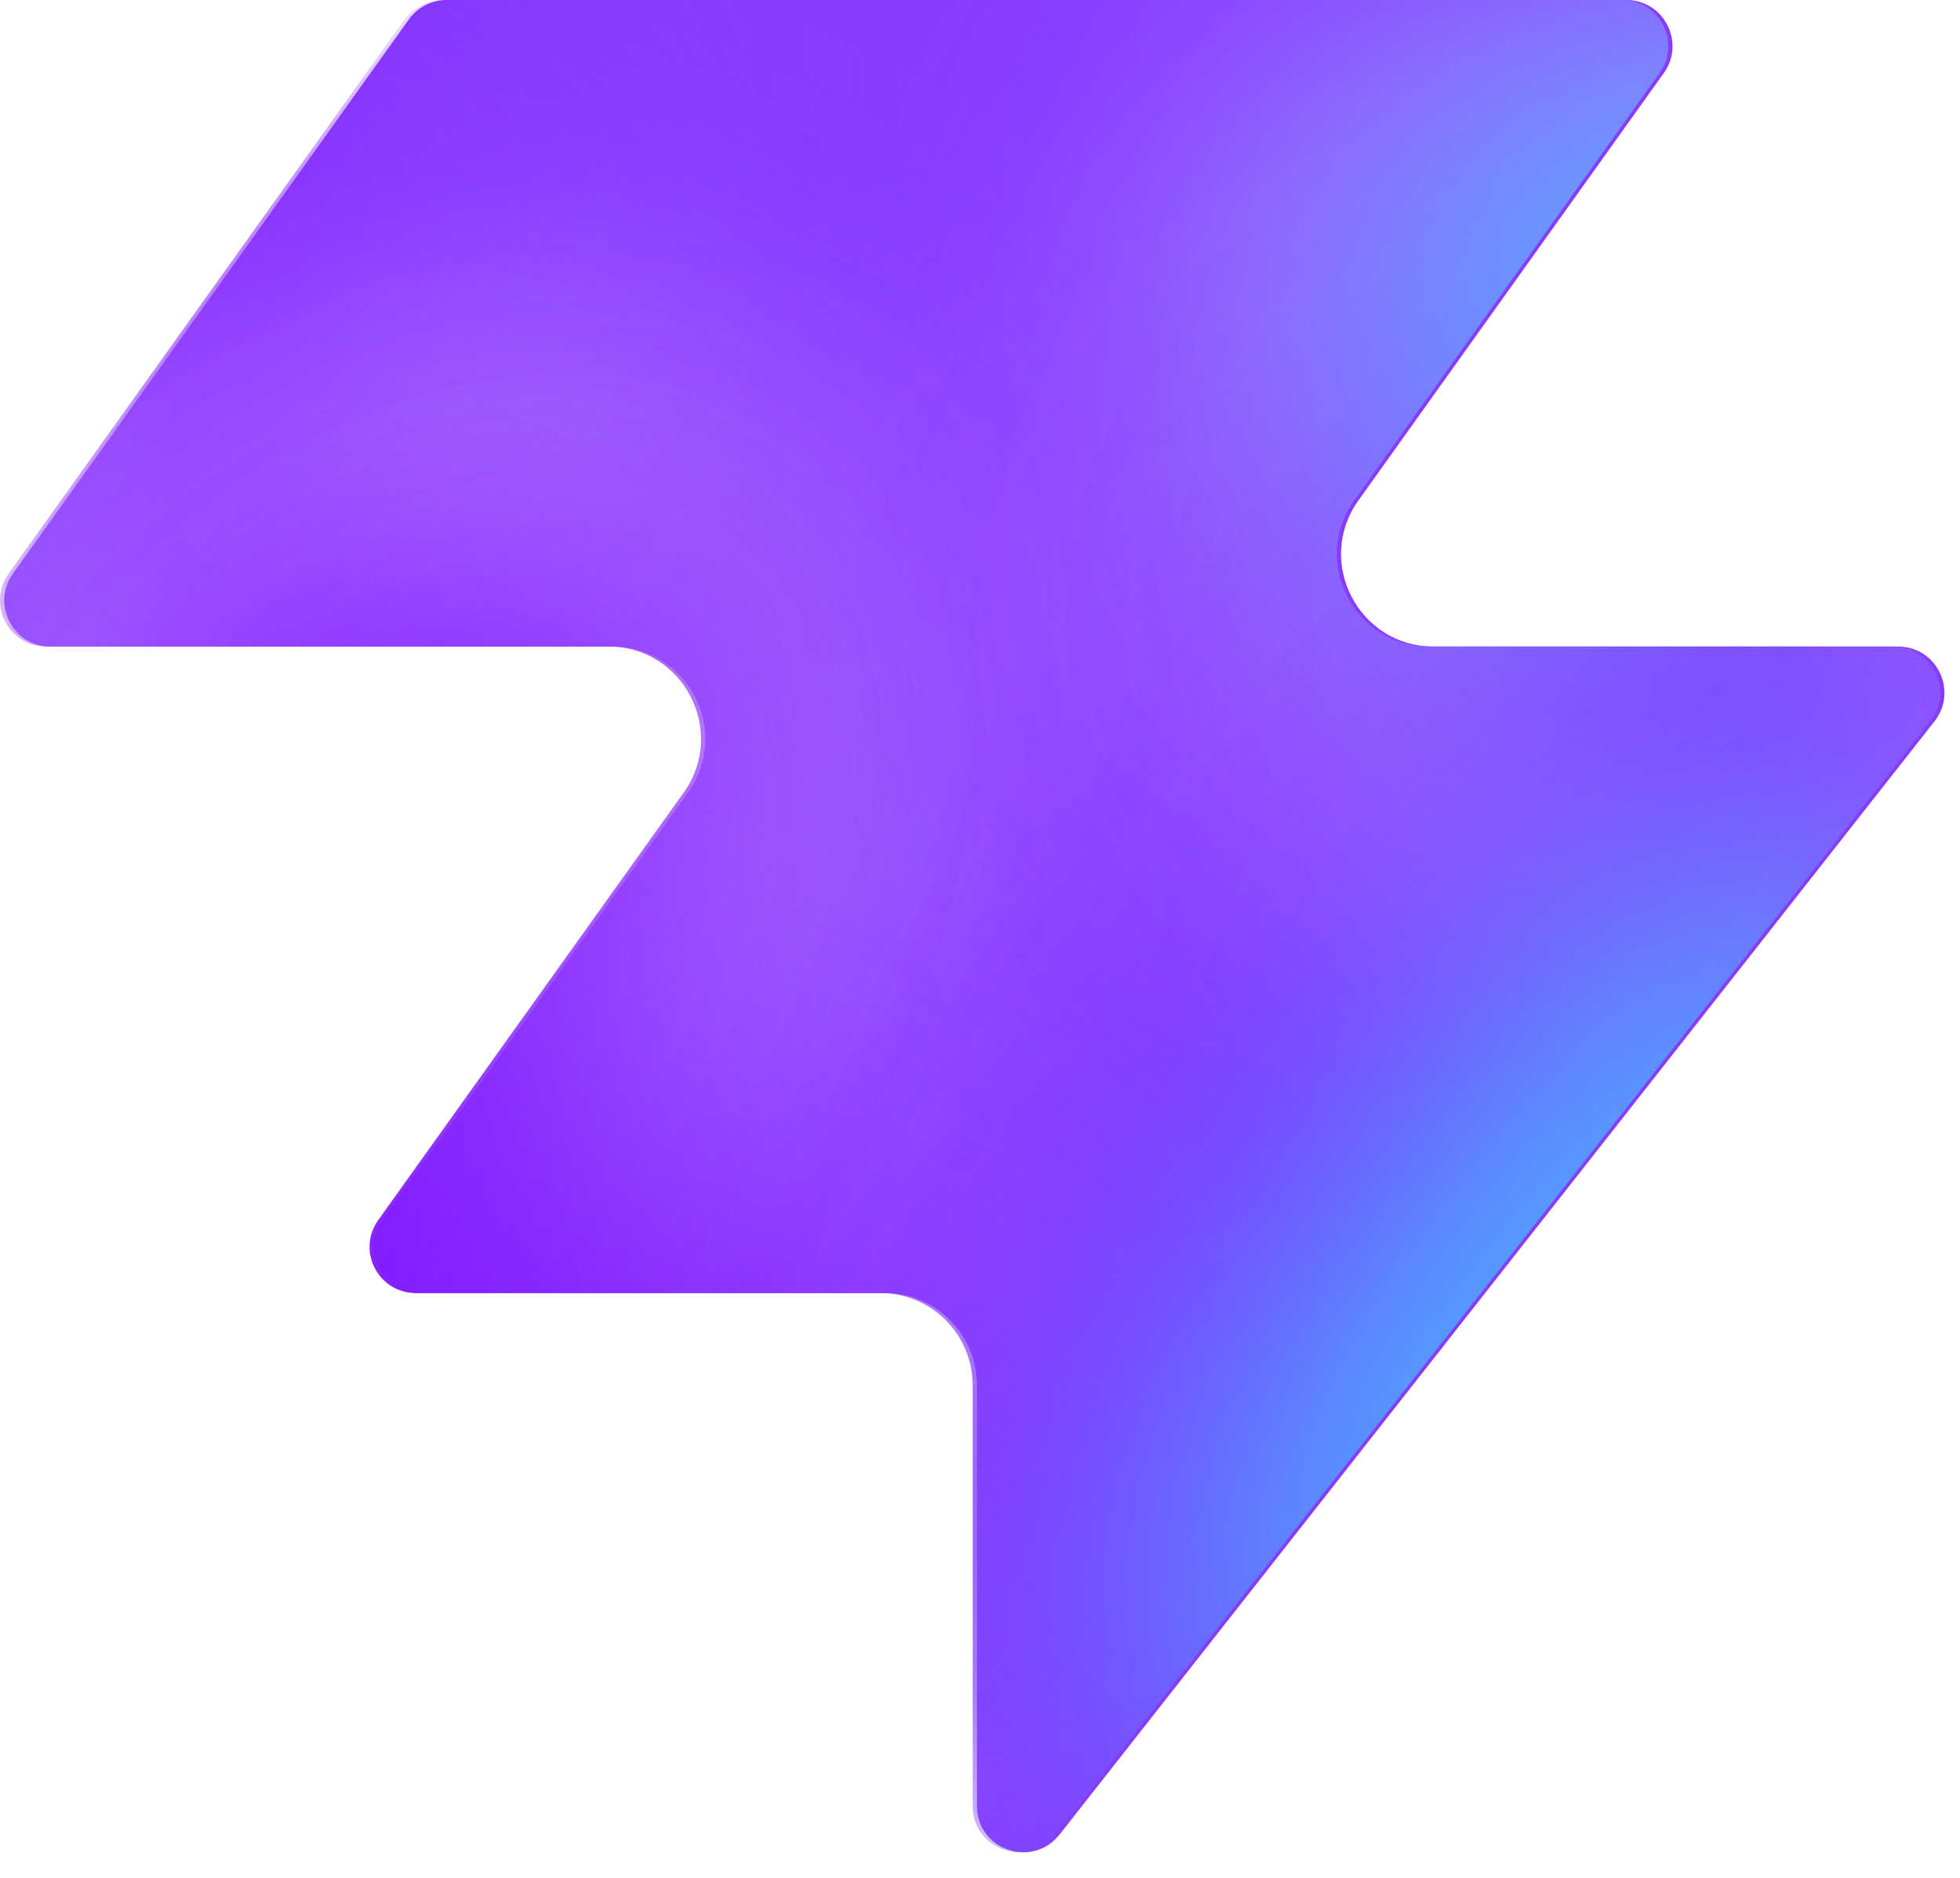
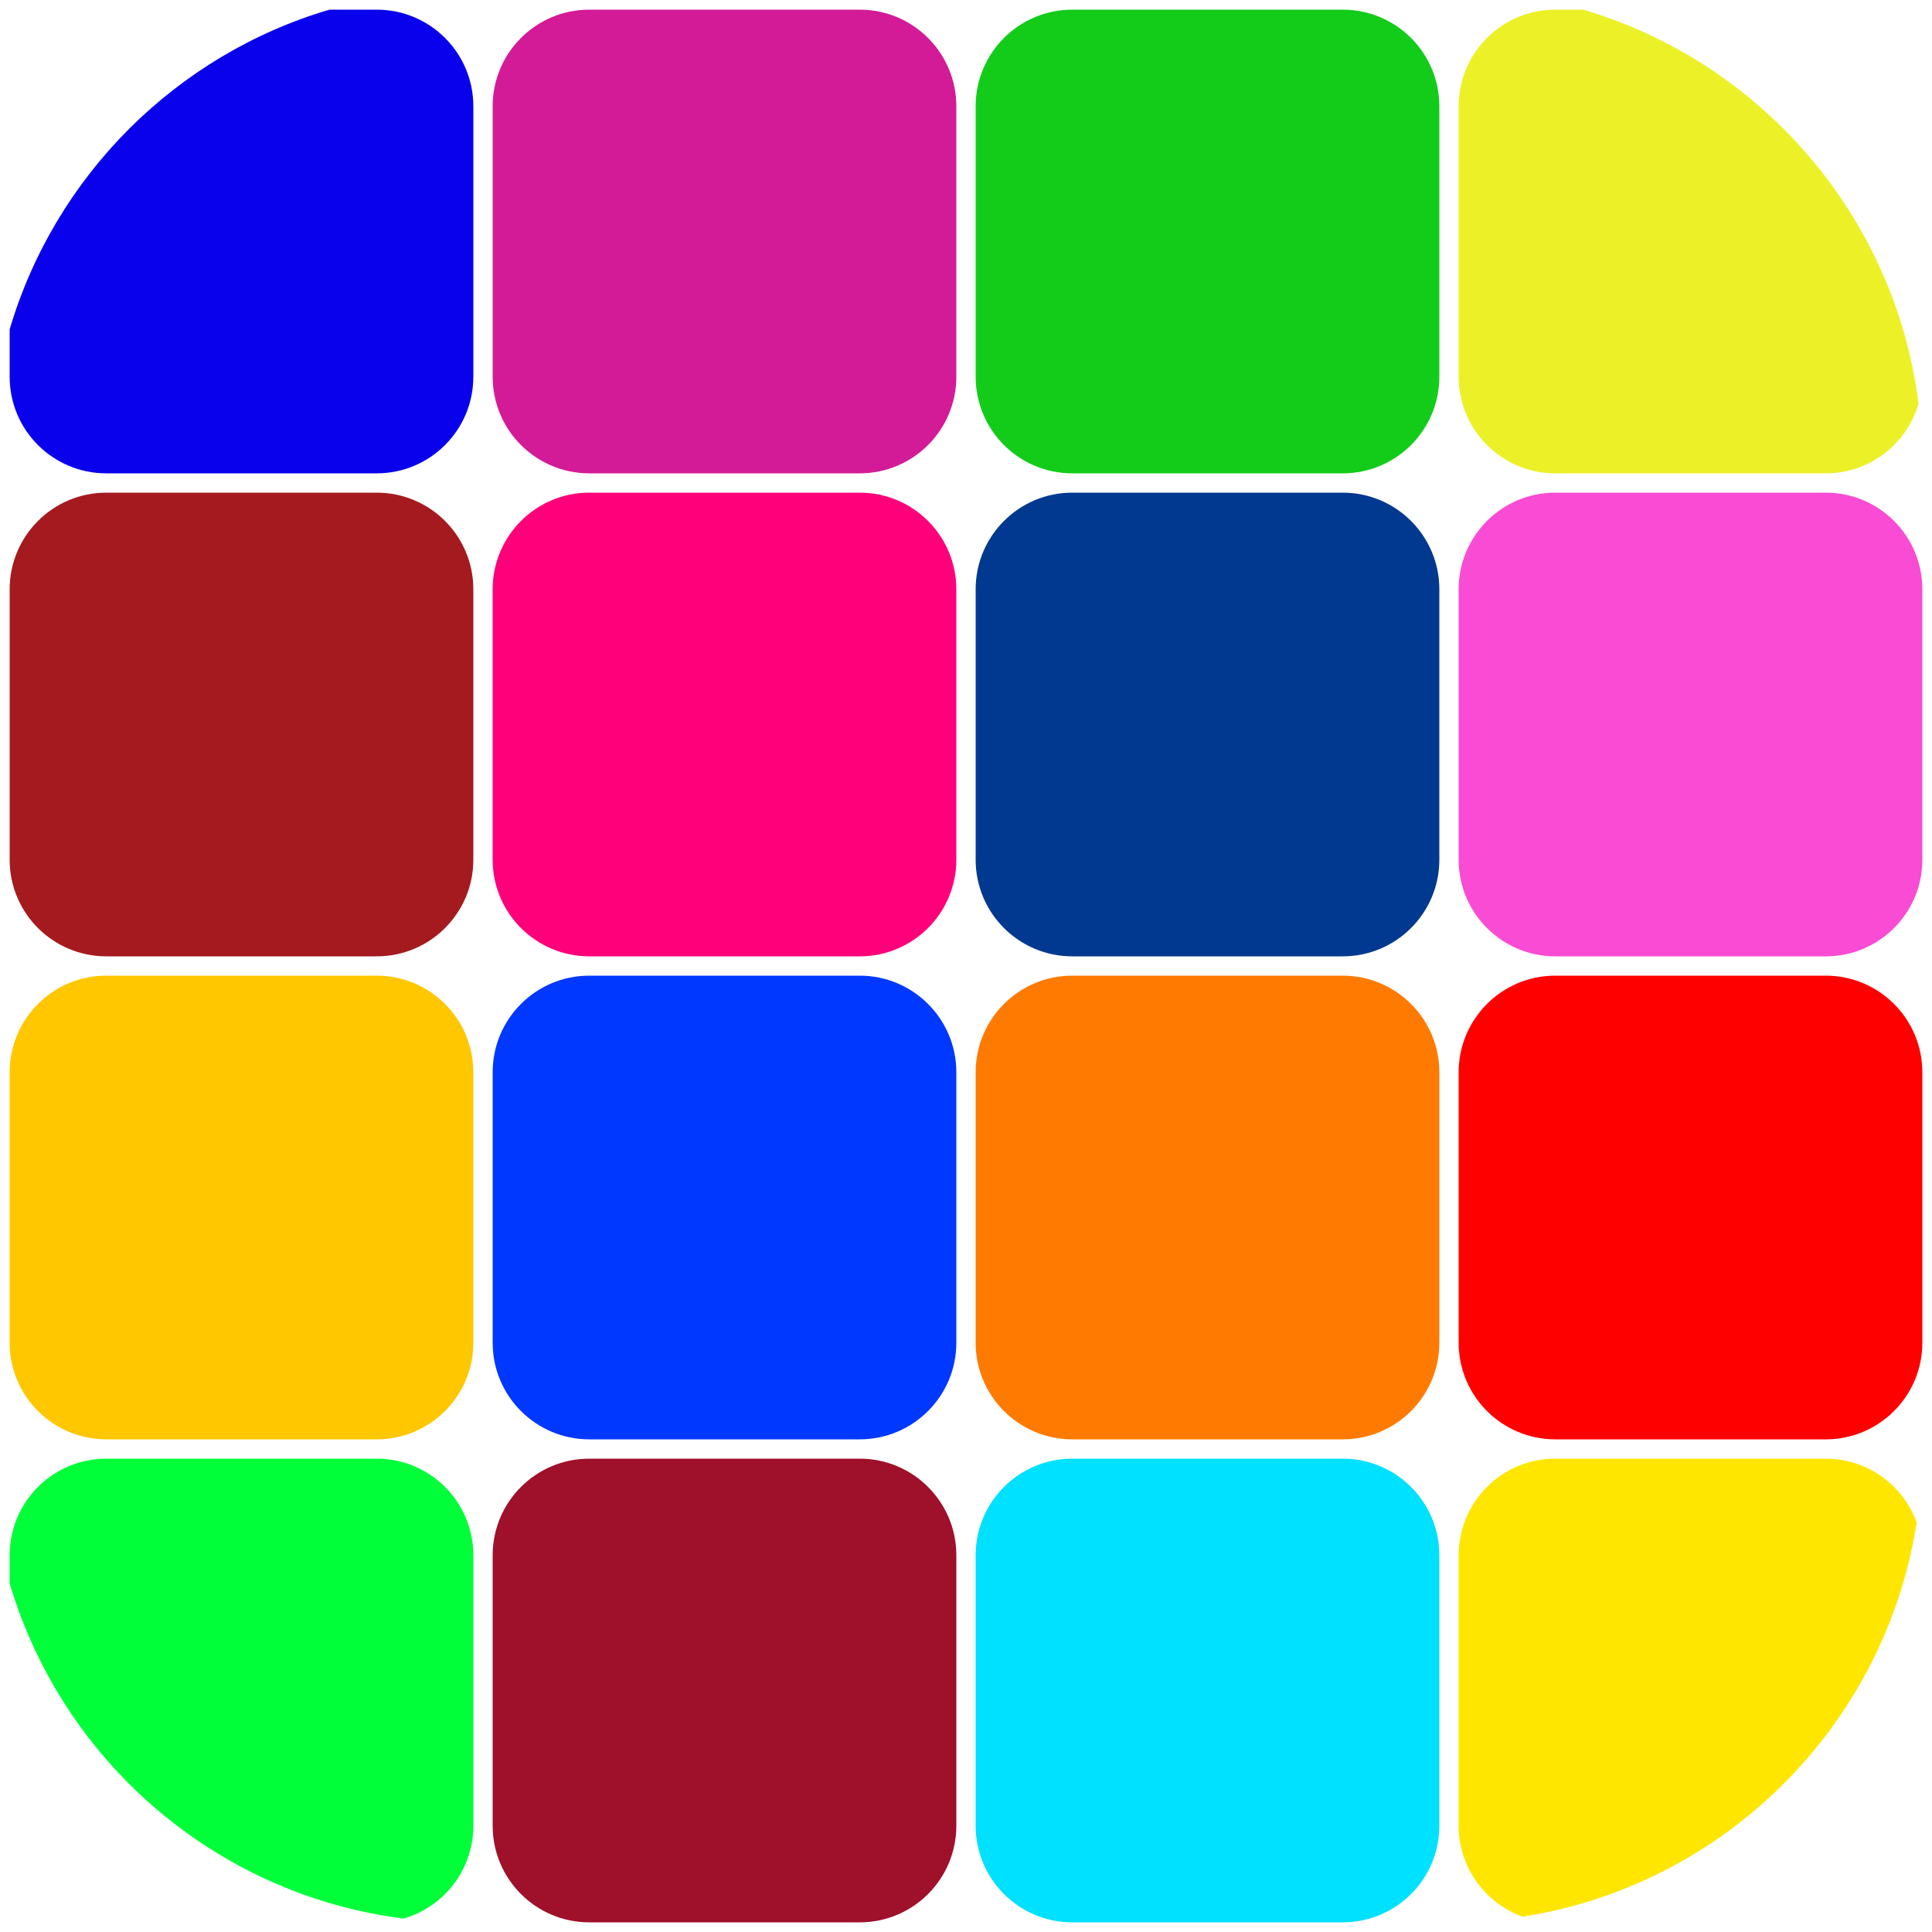
- <svg xmlns="http://www.w3.org/2000/svg" width="48" height="46" fill="none" viewBox="0 0 48 46">
-   <path fill="#863bff" d="M25.946 44.938c-.664.845-2.021.375-2.021-.698V33.937a2.26 2.26 0 0 0-2.262-2.262H10.287c-.92 0-1.456-1.04-.92-1.788l7.48-10.471c1.07-1.497 0-3.578-1.842-3.578H1.237c-.92 0-1.456-1.04-.92-1.788L10.013.474c.214-.297.556-.474.92-.474h28.894c.92 0 1.456 1.04.92 1.788l-7.48 10.471c-1.07 1.498 0 3.579 1.842 3.579h11.377c.943 0 1.473 1.088.89 1.83L25.947 44.94z" style="fill:#863bff;fill:color(display-p3 .525 .23 1);fill-opacity:1" />
-   <mask id="a" width="48" height="46" x="0" y="0" maskUnits="userSpaceOnUse" style="mask-type:alpha">
-     <path fill="#000" d="M25.842 44.938c-.664.844-2.021.375-2.021-.698V33.937a2.26 2.26 0 0 0-2.262-2.262H10.183c-.92 0-1.456-1.04-.92-1.788l7.48-10.471c1.07-1.498 0-3.579-1.842-3.579H1.133c-.92 0-1.456-1.04-.92-1.787L9.91.473c.214-.297.556-.474.92-.474h28.894c.92 0 1.456 1.04.92 1.788l-7.48 10.471c-1.07 1.498 0 3.578 1.842 3.578h11.377c.943 0 1.473 1.088.89 1.832L25.843 44.94z" style="fill:#000;fill-opacity:1" />
-   </mask>
-   <g mask="url(#a)">
-     <g filter="url(#b)">
-       <ellipse cx="5.508" cy="14.704" fill="#ede6ff" rx="5.508" ry="14.704" style="fill:#ede6ff;fill:color(display-p3 .927 .903 1);fill-opacity:1" transform="matrix(.00324 1 1 -.00324 -4.47 31.516)" />
-     </g>
-     <g filter="url(#c)">
-       <ellipse cx="10.399" cy="29.851" fill="#ede6ff" rx="10.399" ry="29.851" style="fill:#ede6ff;fill:color(display-p3 .927 .903 1);fill-opacity:1" transform="matrix(.00324 1 1 -.00324 -39.328 7.883)" />
-     </g>
-     <g filter="url(#d)">
-       <ellipse cx="5.508" cy="30.487" fill="#7e14ff" rx="5.508" ry="30.487" style="fill:#7e14ff;fill:color(display-p3 .492 .077 1);fill-opacity:1" transform="rotate(89.814 -25.913 -14.639)scale(1 -1)" />
-     </g>
-     <g filter="url(#e)">
-       <ellipse cx="5.508" cy="30.599" fill="#7e14ff" rx="5.508" ry="30.599" style="fill:#7e14ff;fill:color(display-p3 .492 .077 1);fill-opacity:1" transform="rotate(89.814 -32.644 -3.334)scale(1 -1)" />
-     </g>
-     <g filter="url(#f)">
-       <ellipse cx="5.508" cy="30.599" fill="#7e14ff" rx="5.508" ry="30.599" style="fill:#7e14ff;fill:color(display-p3 .492 .077 1);fill-opacity:1" transform="matrix(.00324 1 1 -.00324 -34.34 30.47)" />
-     </g>
-     <g filter="url(#g)">
-       <ellipse cx="14.072" cy="22.078" fill="#ede6ff" rx="14.072" ry="22.078" style="fill:#ede6ff;fill:color(display-p3 .927 .903 1);fill-opacity:1" transform="rotate(93.35 24.506 48.493)scale(-1 1)" />
-     </g>
-     <g filter="url(#h)">
-       <ellipse cx="3.47" cy="21.501" fill="#7e14ff" rx="3.47" ry="21.501" style="fill:#7e14ff;fill:color(display-p3 .492 .077 1);fill-opacity:1" transform="rotate(89.009 28.708 47.59)scale(-1 1)" />
-     </g>
-     <g filter="url(#i)">
-       <ellipse cx="3.47" cy="21.501" fill="#7e14ff" rx="3.47" ry="21.501" style="fill:#7e14ff;fill:color(display-p3 .492 .077 1);fill-opacity:1" transform="rotate(89.009 28.708 47.59)scale(-1 1)" />
-     </g>
-     <g filter="url(#j)">
-       <ellipse cx=".387" cy="8.972" fill="#7e14ff" rx="4.407" ry="29.108" style="fill:#7e14ff;fill:color(display-p3 .492 .077 1);fill-opacity:1" transform="rotate(39.51 .387 8.972)" />
-     </g>
-     <g filter="url(#k)">
-       <ellipse cx="47.523" cy="-6.092" fill="#7e14ff" rx="4.407" ry="29.108" style="fill:#7e14ff;fill:color(display-p3 .492 .077 1);fill-opacity:1" transform="rotate(37.892 47.523 -6.092)" />
-     </g>
-     <g filter="url(#l)">
-       <ellipse cx="41.412" cy="6.333" fill="#47bfff" rx="5.971" ry="9.665" style="fill:#47bfff;fill:color(display-p3 .28 .748 1);fill-opacity:1" transform="rotate(37.892 41.412 6.333)" />
-     </g>
-     <g filter="url(#m)">
-       <ellipse cx="-1.879" cy="38.332" fill="#7e14ff" rx="4.407" ry="29.108" style="fill:#7e14ff;fill:color(display-p3 .492 .077 1);fill-opacity:1" transform="rotate(37.892 -1.88 38.332)" />
-     </g>
-     <g filter="url(#n)">
-       <ellipse cx="-1.879" cy="38.332" fill="#7e14ff" rx="4.407" ry="29.108" style="fill:#7e14ff;fill:color(display-p3 .492 .077 1);fill-opacity:1" transform="rotate(37.892 -1.88 38.332)" />
-     </g>
-     <g filter="url(#o)">
-       <ellipse cx="35.651" cy="29.907" fill="#7e14ff" rx="4.407" ry="29.108" style="fill:#7e14ff;fill:color(display-p3 .492 .077 1);fill-opacity:1" transform="rotate(37.892 35.651 29.907)" />
-     </g>
-     <g filter="url(#p)">
-       <ellipse cx="38.418" cy="32.4" fill="#47bfff" rx="5.971" ry="15.297" style="fill:#47bfff;fill:color(display-p3 .28 .748 1);fill-opacity:1" transform="rotate(37.892 38.418 32.4)" />
-     </g>
-   </g>
-   <defs>
-     <filter id="b" width="60.045" height="41.654" x="-19.77" y="16.149" color-interpolation-filters="sRGB" filterUnits="userSpaceOnUse">
-       <feFlood flood-opacity="0" result="BackgroundImageFix" />
-       <feBlend in="SourceGraphic" in2="BackgroundImageFix" result="shape" />
-       <feGaussianBlur result="effect1_foregroundBlur_2002_17158" stdDeviation="7.659" />
-     </filter>
-     <filter id="c" width="90.34" height="51.437" x="-54.613" y="-7.533" color-interpolation-filters="sRGB" filterUnits="userSpaceOnUse">
-       <feFlood flood-opacity="0" result="BackgroundImageFix" />
-       <feBlend in="SourceGraphic" in2="BackgroundImageFix" result="shape" />
-       <feGaussianBlur result="effect1_foregroundBlur_2002_17158" stdDeviation="7.659" />
-     </filter>
-     <filter id="d" width="79.355" height="29.4" x="-49.64" y="2.03" color-interpolation-filters="sRGB" filterUnits="userSpaceOnUse">
-       <feFlood flood-opacity="0" result="BackgroundImageFix" />
-       <feBlend in="SourceGraphic" in2="BackgroundImageFix" result="shape" />
-       <feGaussianBlur result="effect1_foregroundBlur_2002_17158" stdDeviation="4.596" />
-     </filter>
-     <filter id="e" width="79.579" height="29.4" x="-45.045" y="20.029" color-interpolation-filters="sRGB" filterUnits="userSpaceOnUse">
-       <feFlood flood-opacity="0" result="BackgroundImageFix" />
-       <feBlend in="SourceGraphic" in2="BackgroundImageFix" result="shape" />
-       <feGaussianBlur result="effect1_foregroundBlur_2002_17158" stdDeviation="4.596" />
-     </filter>
-     <filter id="f" width="79.579" height="29.4" x="-43.513" y="21.178" color-interpolation-filters="sRGB" filterUnits="userSpaceOnUse">
-       <feFlood flood-opacity="0" result="BackgroundImageFix" />
-       <feBlend in="SourceGraphic" in2="BackgroundImageFix" result="shape" />
-       <feGaussianBlur result="effect1_foregroundBlur_2002_17158" stdDeviation="4.596" />
-     </filter>
-     <filter id="g" width="74.749" height="58.852" x="15.756" y="-17.901" color-interpolation-filters="sRGB" filterUnits="userSpaceOnUse">
-       <feFlood flood-opacity="0" result="BackgroundImageFix" />
-       <feBlend in="SourceGraphic" in2="BackgroundImageFix" result="shape" />
-       <feGaussianBlur result="effect1_foregroundBlur_2002_17158" stdDeviation="7.659" />
-     </filter>
-     <filter id="h" width="61.377" height="25.362" x="23.548" y="2.284" color-interpolation-filters="sRGB" filterUnits="userSpaceOnUse">
-       <feFlood flood-opacity="0" result="BackgroundImageFix" />
-       <feBlend in="SourceGraphic" in2="BackgroundImageFix" result="shape" />
-       <feGaussianBlur result="effect1_foregroundBlur_2002_17158" stdDeviation="4.596" />
-     </filter>
-     <filter id="i" width="61.377" height="25.362" x="23.548" y="2.284" color-interpolation-filters="sRGB" filterUnits="userSpaceOnUse">
-       <feFlood flood-opacity="0" result="BackgroundImageFix" />
-       <feBlend in="SourceGraphic" in2="BackgroundImageFix" result="shape" />
-       <feGaussianBlur result="effect1_foregroundBlur_2002_17158" stdDeviation="4.596" />
-     </filter>
-     <filter id="j" width="56.045" height="63.649" x="-27.636" y="-22.853" color-interpolation-filters="sRGB" filterUnits="userSpaceOnUse">
-       <feFlood flood-opacity="0" result="BackgroundImageFix" />
-       <feBlend in="SourceGraphic" in2="BackgroundImageFix" result="shape" />
-       <feGaussianBlur result="effect1_foregroundBlur_2002_17158" stdDeviation="4.596" />
-     </filter>
-     <filter id="k" width="54.814" height="64.646" x="20.116" y="-38.415" color-interpolation-filters="sRGB" filterUnits="userSpaceOnUse">
-       <feFlood flood-opacity="0" result="BackgroundImageFix" />
-       <feBlend in="SourceGraphic" in2="BackgroundImageFix" result="shape" />
-       <feGaussianBlur result="effect1_foregroundBlur_2002_17158" stdDeviation="4.596" />
-     </filter>
-     <filter id="l" width="33.541" height="35.313" x="24.641" y="-11.323" color-interpolation-filters="sRGB" filterUnits="userSpaceOnUse">
-       <feFlood flood-opacity="0" result="BackgroundImageFix" />
-       <feBlend in="SourceGraphic" in2="BackgroundImageFix" result="shape" />
-       <feGaussianBlur result="effect1_foregroundBlur_2002_17158" stdDeviation="4.596" />
-     </filter>
-     <filter id="m" width="54.814" height="64.646" x="-29.286" y="6.009" color-interpolation-filters="sRGB" filterUnits="userSpaceOnUse">
-       <feFlood flood-opacity="0" result="BackgroundImageFix" />
-       <feBlend in="SourceGraphic" in2="BackgroundImageFix" result="shape" />
-       <feGaussianBlur result="effect1_foregroundBlur_2002_17158" stdDeviation="4.596" />
-     </filter>
-     <filter id="n" width="54.814" height="64.646" x="-29.286" y="6.009" color-interpolation-filters="sRGB" filterUnits="userSpaceOnUse">
-       <feFlood flood-opacity="0" result="BackgroundImageFix" />
-       <feBlend in="SourceGraphic" in2="BackgroundImageFix" result="shape" />
-       <feGaussianBlur result="effect1_foregroundBlur_2002_17158" stdDeviation="4.596" />
-     </filter>
-     <filter id="o" width="54.814" height="64.646" x="8.244" y="-2.416" color-interpolation-filters="sRGB" filterUnits="userSpaceOnUse">
-       <feFlood flood-opacity="0" result="BackgroundImageFix" />
-       <feBlend in="SourceGraphic" in2="BackgroundImageFix" result="shape" />
-       <feGaussianBlur result="effect1_foregroundBlur_2002_17158" stdDeviation="4.596" />
-     </filter>
-     <filter id="p" width="39.409" height="43.623" x="18.713" y="10.588" color-interpolation-filters="sRGB" filterUnits="userSpaceOnUse">
-       <feFlood flood-opacity="0" result="BackgroundImageFix" />
-       <feBlend in="SourceGraphic" in2="BackgroundImageFix" result="shape" />
-       <feGaussianBlur result="effect1_foregroundBlur_2002_17158" stdDeviation="4.596" />
-     </filter>
-   </defs>
+ <svg xmlns="http://www.w3.org/2000/svg" width="200" height="200" viewBox="0 0 200 200" fill="none">
+   <rect x="51" y="1" width="48" height="48" rx="10" fill="#D31B97" />
+   <rect x="101" y="1" width="48" height="48" rx="10" fill="#12CC19" />
+   <rect x="1" y="51" width="48" height="48" rx="10" fill="#A51A1F" />
+   <rect x="51" y="51" width="48" height="48" rx="10" fill="#FF007A" />
+   <rect x="101" y="51" width="48" height="48" rx="10" fill="#00398F" />
+   <rect x="151" y="51" width="48" height="48" rx="10" fill="#F94BD3" />
+   <rect x="1" y="101" width="48" height="48" rx="10" fill="#FFC700" />
+   <rect x="51" y="101" width="48" height="48" rx="10" fill="#0038FF" />
+   <rect x="101" y="101" width="48" height="48" rx="10" fill="#FF7A00" />
+   <rect x="151" y="101" width="48" height="48" rx="10" fill="#FF0000" />
+   <rect x="51" y="151" width="48" height="48" rx="10" fill="#9F102A" />
+   <rect x="101" y="151" width="48" height="48" rx="10" fill="#00E0FF" />
+   <path fill-rule="evenodd" clip-rule="evenodd" d="M198.412 157.614C195.141 178.579 178.579 195.141 157.614 198.412C153.757 197.024 151 193.334 151 189V161C151 155.477 155.477 151 161 151H189C193.334 151 197.024 153.757 198.412 157.614Z" fill="#FFE600" />
+   <path fill-rule="evenodd" clip-rule="evenodd" d="M1 34.098C5.691 18.215 18.215 5.691 34.098 1L39 1C44.523 1 49 5.477 49 11V39C49 44.523 44.523 49 39 49H11C5.477 49 1 44.523 1 39L1 34.098Z" fill="#0900EC" />
+   <path fill-rule="evenodd" clip-rule="evenodd" d="M41.779 198.609C22.323 196.144 6.424 182.269 1 163.902L1 161C1 155.477 5.477 151 11 151H39C44.523 151 49 155.477 49 161V189C49 193.559 45.95 197.405 41.779 198.609Z" fill="#00FF38" />
+   <path fill-rule="evenodd" clip-rule="evenodd" d="M163.902 1C182.269 6.424 196.144 22.323 198.609 41.779C197.405 45.95 193.559 49 189 49H161C155.477 49 151 44.523 151 39V11C151 5.477 155.477 1 161 1H163.902Z" fill="#ECF127" />
</svg>
